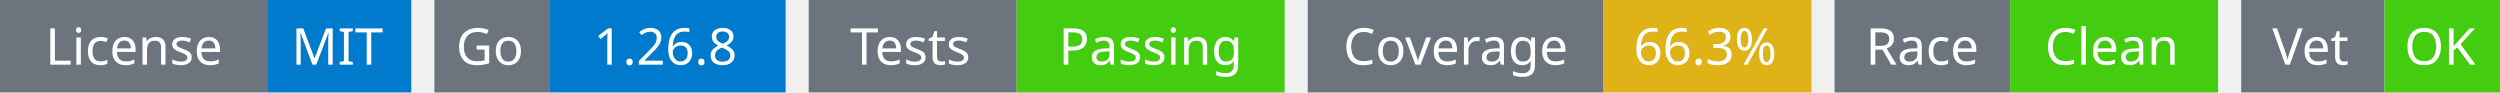
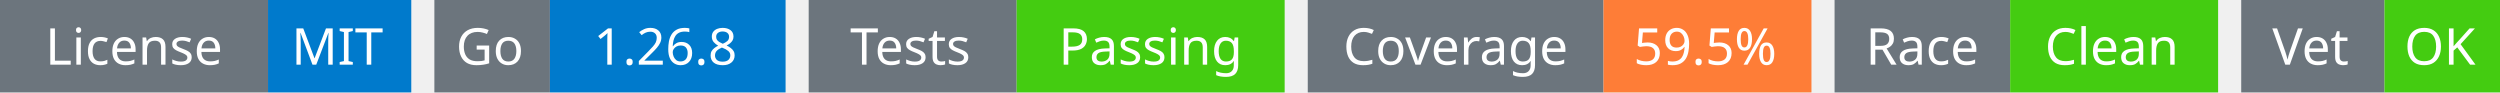
<svg xmlns="http://www.w3.org/2000/svg" width="541" height="20" viewBox="0 0 541 20">
  <g transform="translate(0, 0)">
    <rect x="0" y="0" width="58" height="20" fill="#6c757d" />
    <rect x="58" y="0" width="31" height="20" fill="#007acc" />
    <text x="29" y="14" text-anchor="middle" font-family="sans-serif" font-size="11" fill="white">License</text>
    <text x="73" y="14" text-anchor="middle" font-family="sans-serif" font-size="11" fill="white">MIT</text>
  </g>
  <g transform="translate(94, 0)">
    <rect x="0" y="0" width="25" height="20" fill="#6c757d" />
    <rect x="25" y="0" width="51" height="20" fill="#007acc" />
    <text x="12" y="14" text-anchor="middle" font-family="sans-serif" font-size="11" fill="white">Go</text>
    <text x="50" y="14" text-anchor="middle" font-family="sans-serif" font-size="11" fill="white">1.26.8</text>
  </g>
  <g transform="translate(175, 0)">
    <rect x="0" y="0" width="45" height="20" fill="#6c757d" />
    <rect x="45" y="0" width="58" height="20" fill="#4c1" />
    <text x="22" y="14" text-anchor="middle" font-family="sans-serif" font-size="11" fill="white">Tests</text>
    <text x="74" y="14" text-anchor="middle" font-family="sans-serif" font-size="11" fill="white">Passing</text>
  </g>
  <g transform="translate(283, 0)">
    <rect x="0" y="0" width="64" height="20" fill="#6c757d" />
-     <rect x="64" y="0" width="45" height="20" fill="#dfb317" />
+     <rect x="64" y="0" width="45" height="20" fill="#fe7d37" />
    <text x="32" y="14" text-anchor="middle" font-family="sans-serif" font-size="11" fill="white">Coverage</text>
-     <text x="86" y="14" text-anchor="middle" font-family="sans-serif" font-size="11" fill="white">66.3%</text>
+     <text x="86" y="14" text-anchor="middle" font-family="sans-serif" font-size="11" fill="white">59.5%</text>
  </g>
  <g transform="translate(397, 0)">
    <rect x="0" y="0" width="38" height="20" fill="#6c757d" />
    <rect x="38" y="0" width="45" height="20" fill="#4c1" />
    <text x="19" y="14" text-anchor="middle" font-family="sans-serif" font-size="11" fill="white">Race</text>
    <text x="60" y="14" text-anchor="middle" font-family="sans-serif" font-size="11" fill="white">Clean</text>
  </g>
  <g transform="translate(485, 0)">
    <rect x="0" y="0" width="31" height="20" fill="#6c757d" />
    <rect x="31" y="0" width="25" height="20" fill="#4c1" />
    <text x="15" y="14" text-anchor="middle" font-family="sans-serif" font-size="11" fill="white">Vet</text>
    <text x="43" y="14" text-anchor="middle" font-family="sans-serif" font-size="11" fill="white">OK</text>
  </g>
</svg>
